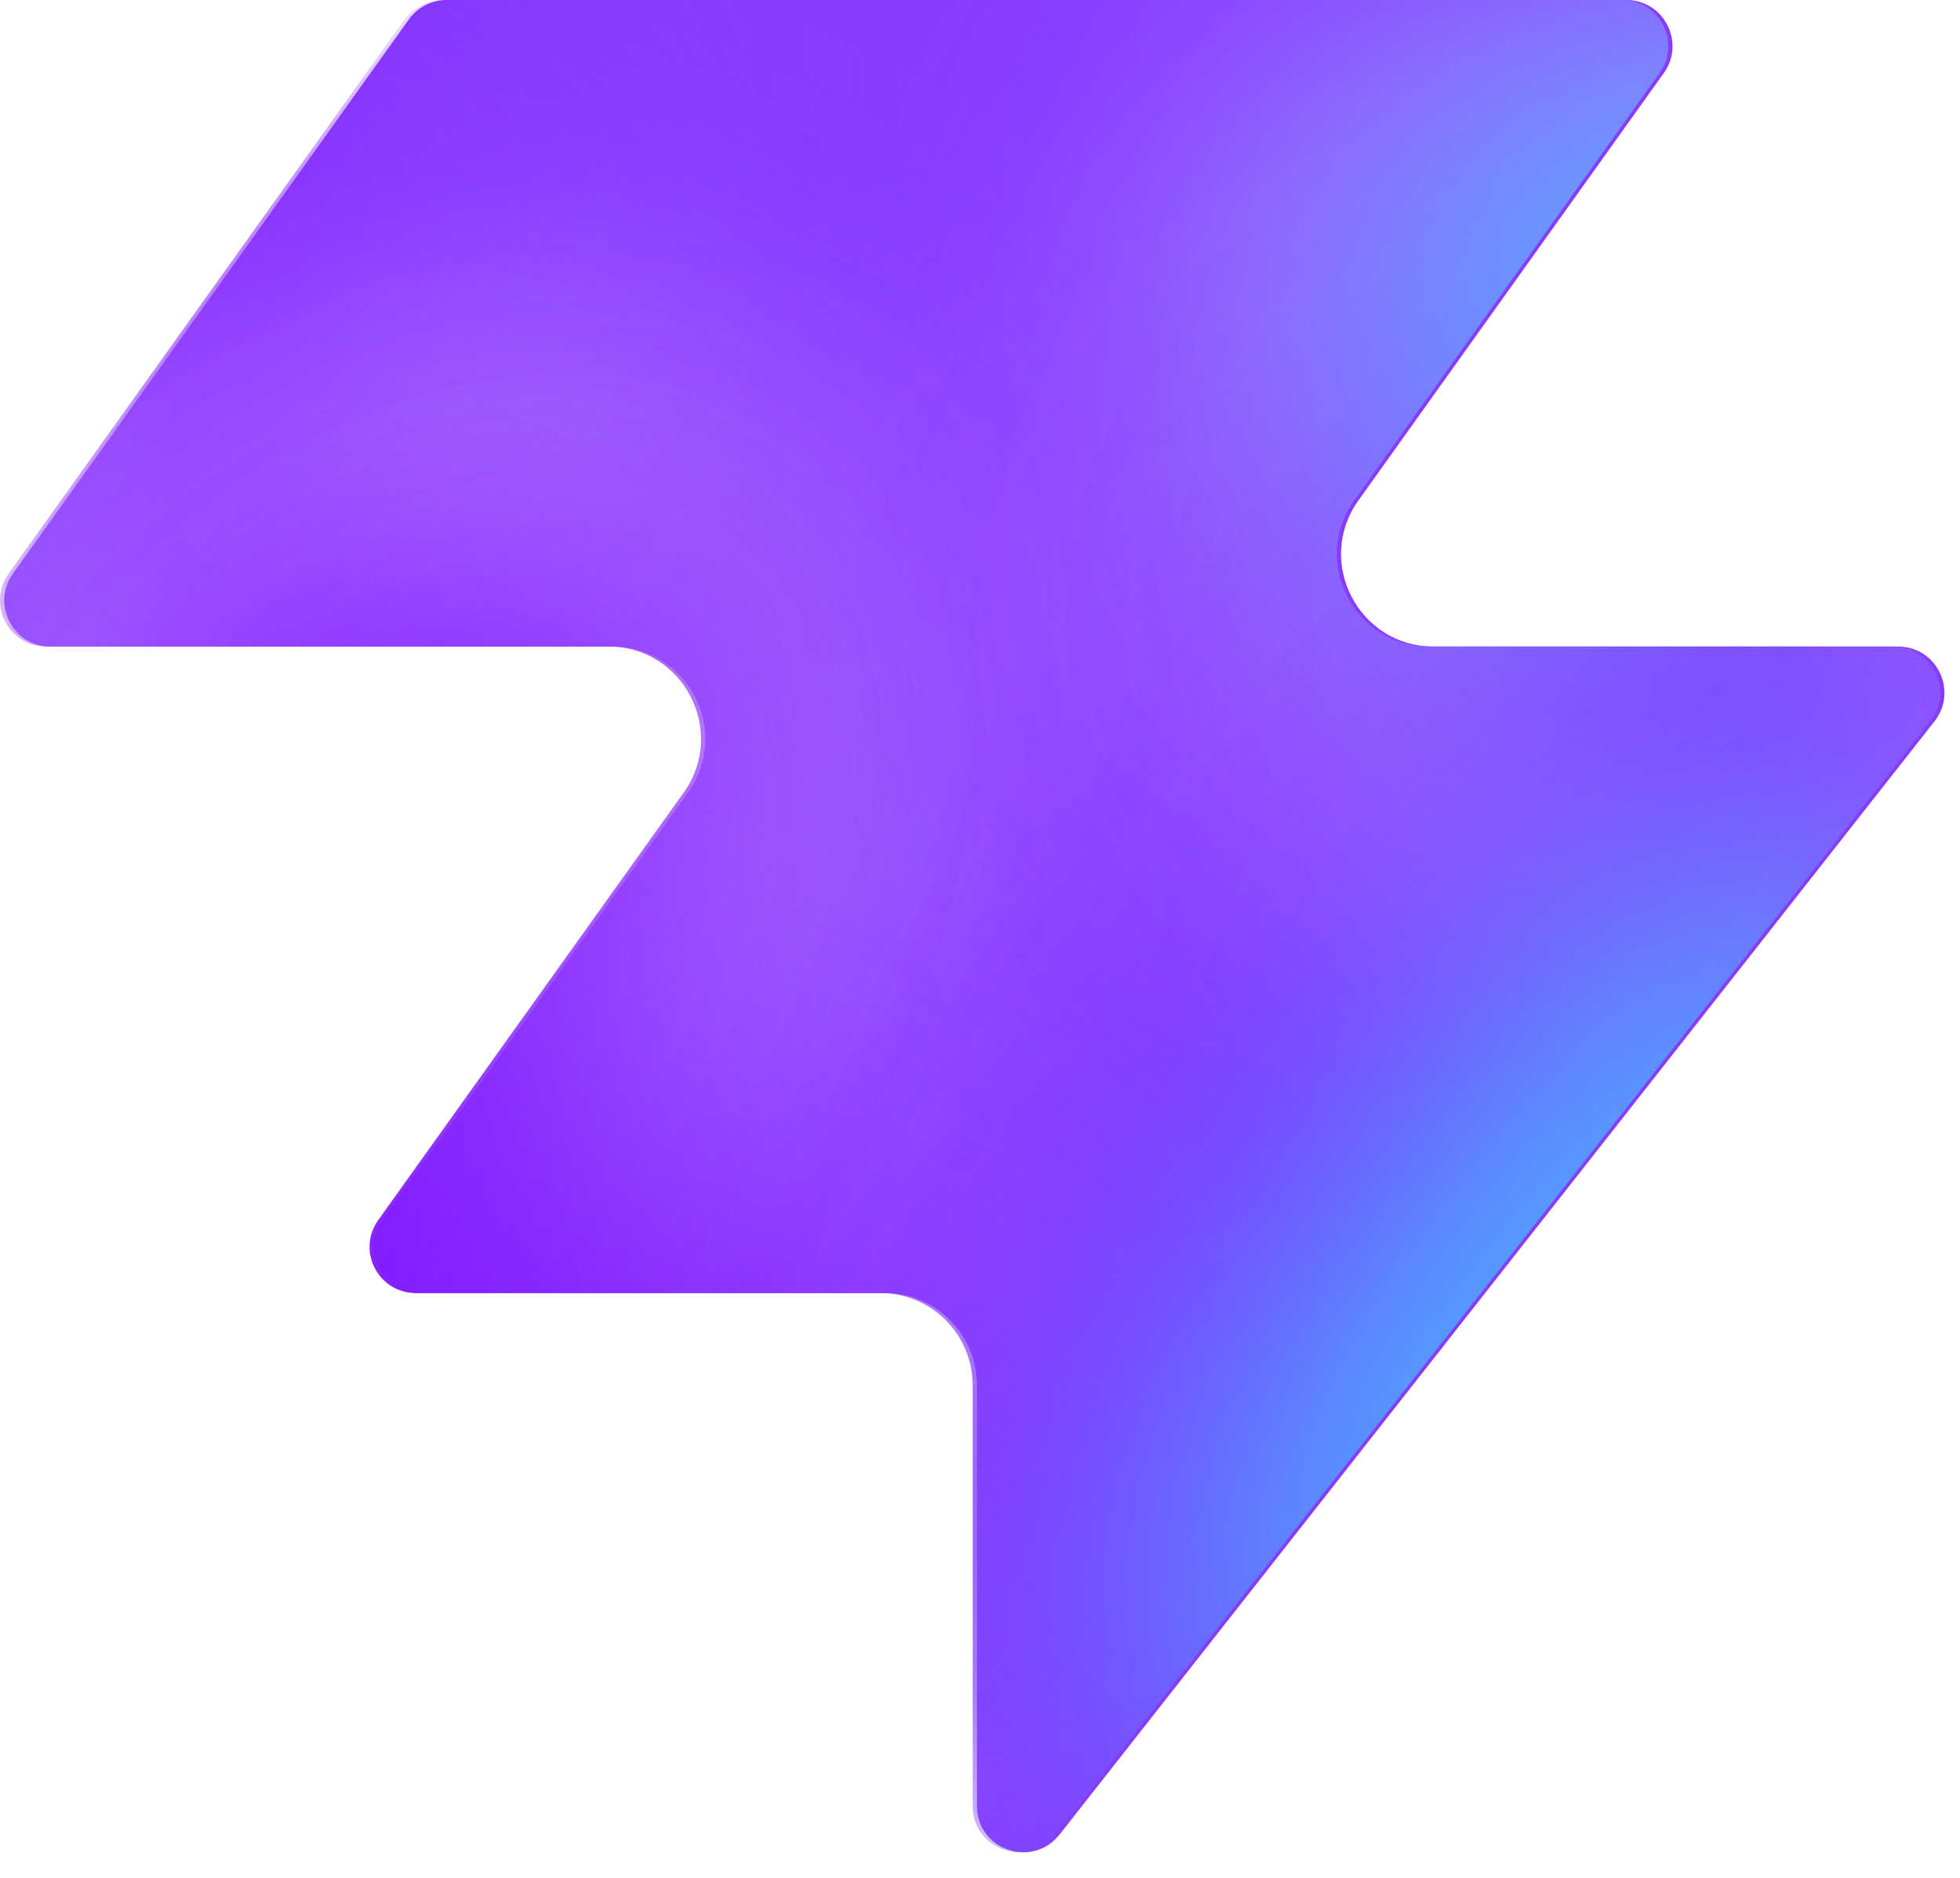
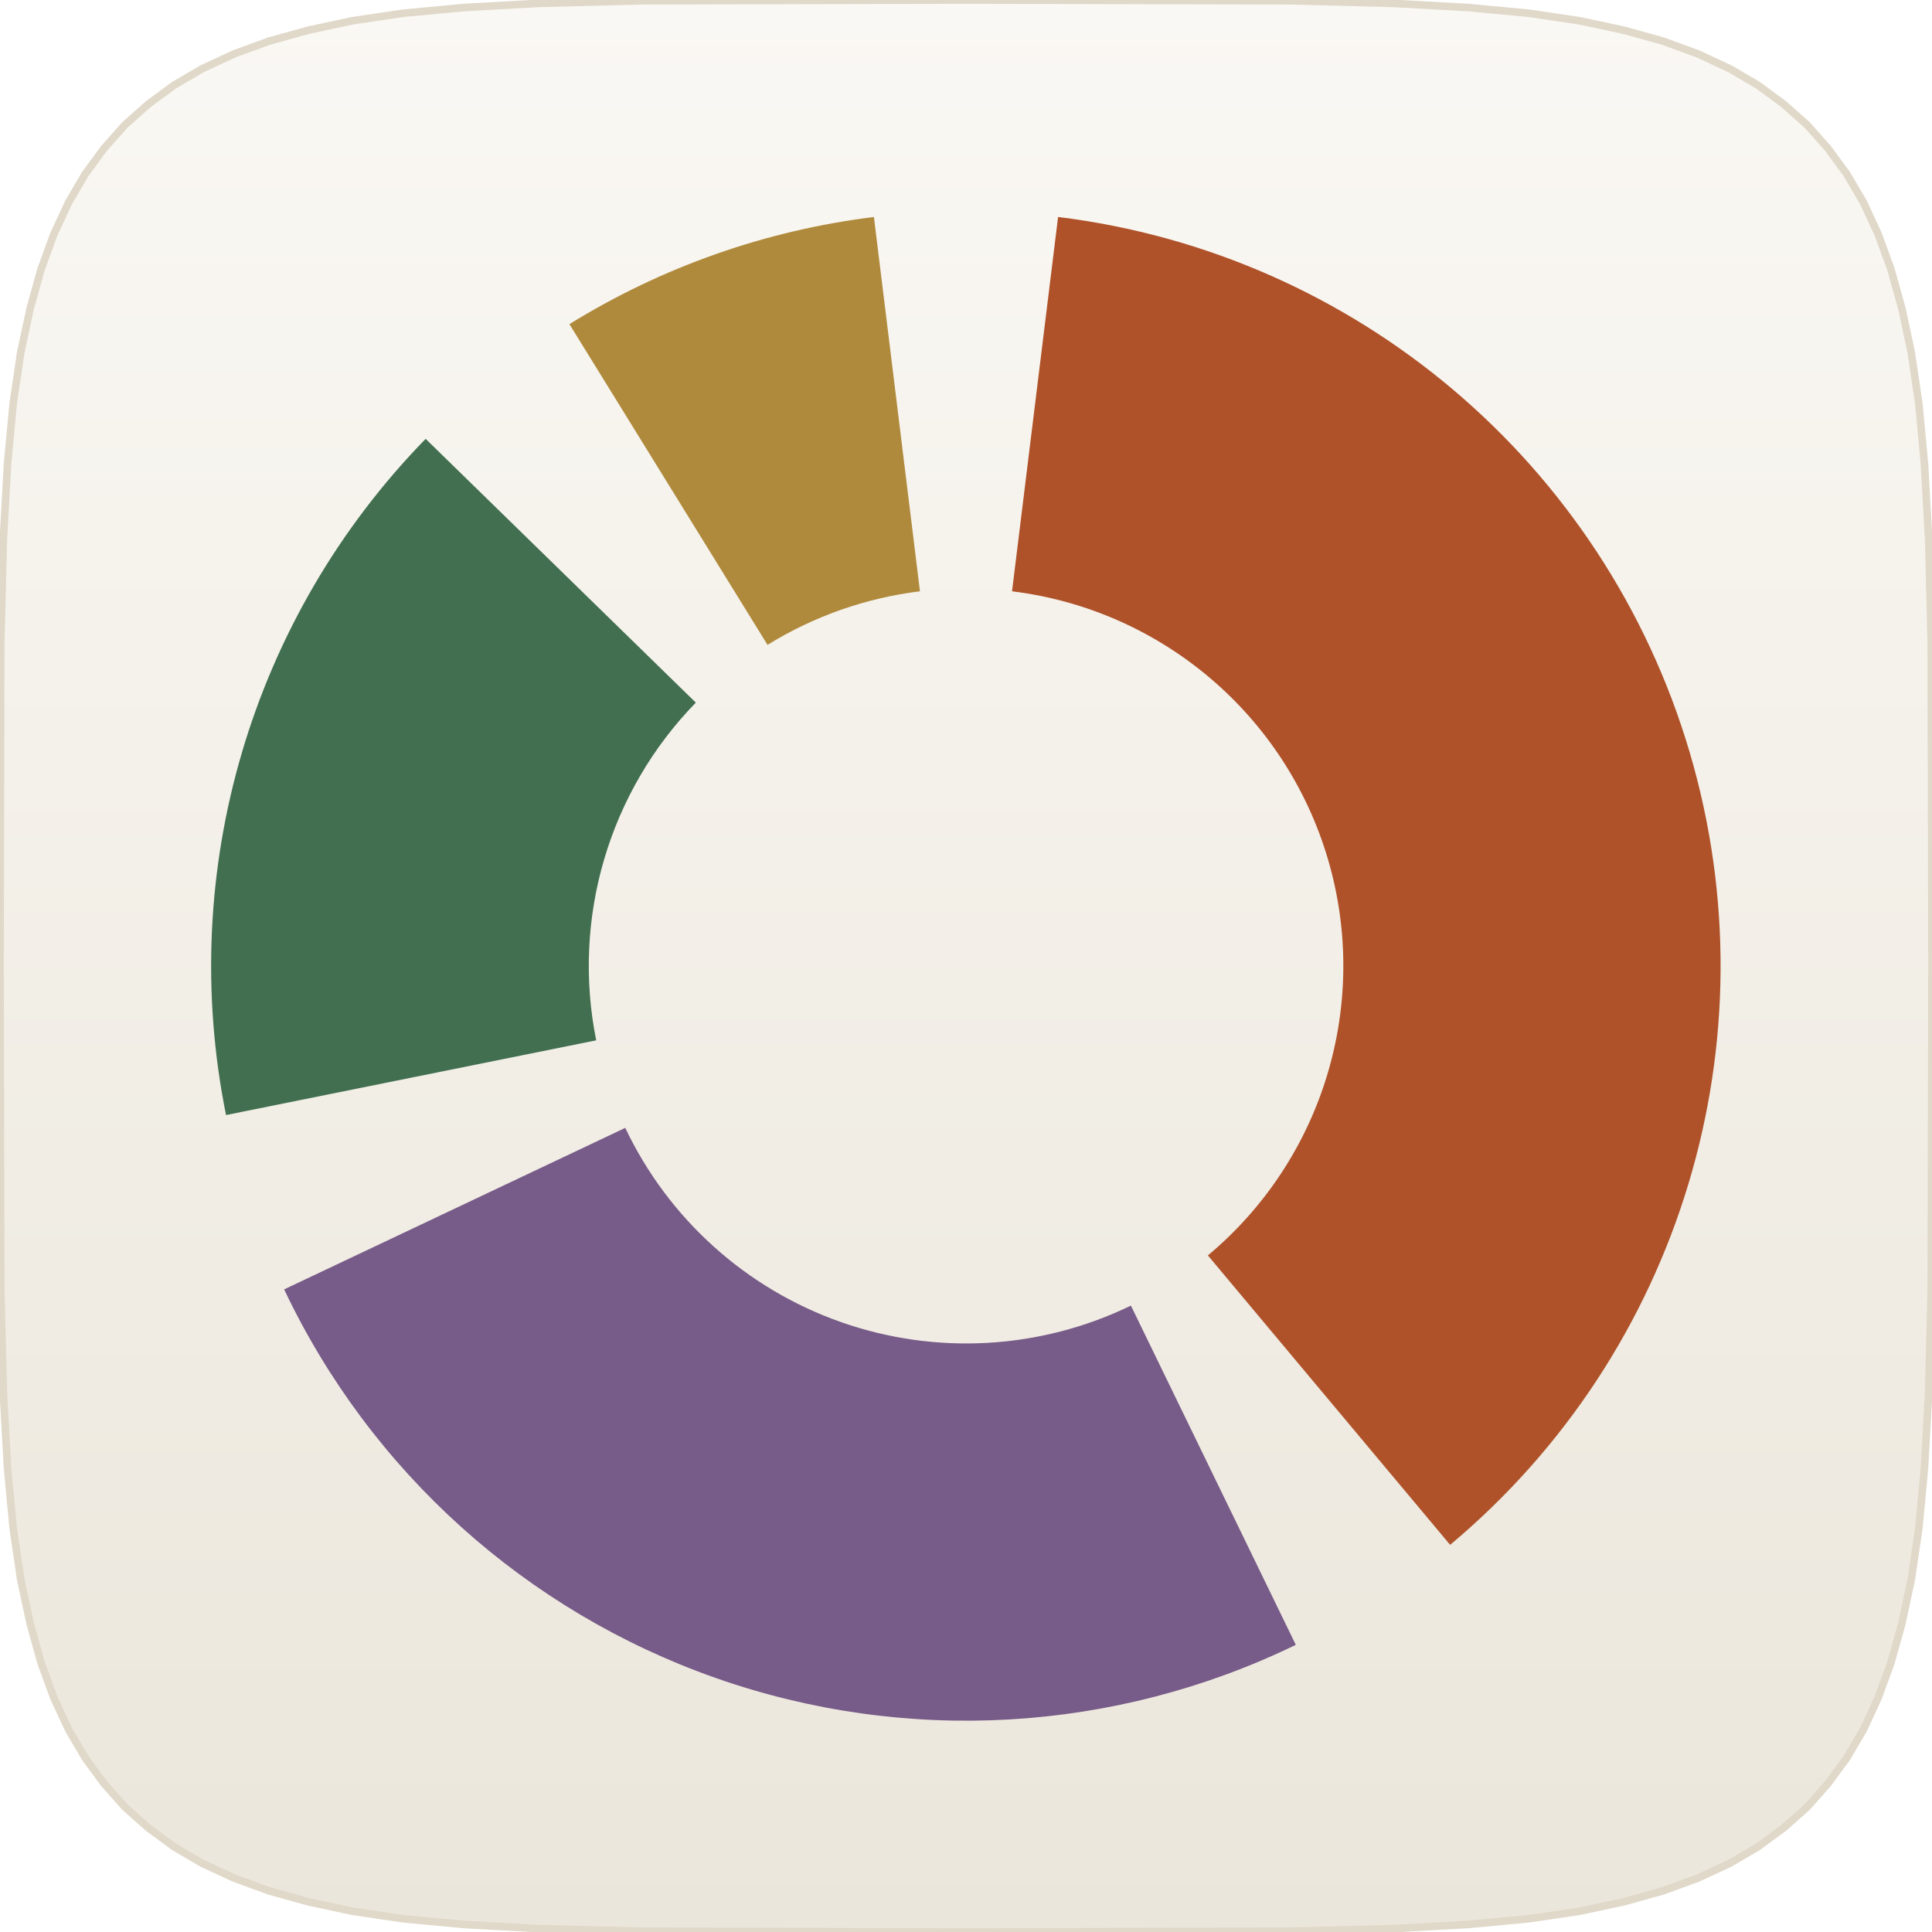
- <svg xmlns="http://www.w3.org/2000/svg" width="48" height="46" fill="none" viewBox="0 0 48 46">
-   <path fill="#863bff" d="M25.946 44.938c-.664.845-2.021.375-2.021-.698V33.937a2.26 2.26 0 0 0-2.262-2.262H10.287c-.92 0-1.456-1.04-.92-1.788l7.48-10.471c1.07-1.497 0-3.578-1.842-3.578H1.237c-.92 0-1.456-1.04-.92-1.788L10.013.474c.214-.297.556-.474.92-.474h28.894c.92 0 1.456 1.04.92 1.788l-7.48 10.471c-1.07 1.498 0 3.579 1.842 3.579h11.377c.943 0 1.473 1.088.89 1.83L25.947 44.94z" style="fill:#863bff;fill:color(display-p3 .525 .23 1);fill-opacity:1" />
-   <mask id="a" width="48" height="46" x="0" y="0" maskUnits="userSpaceOnUse" style="mask-type:alpha">
-     <path fill="#000" d="M25.842 44.938c-.664.844-2.021.375-2.021-.698V33.937a2.26 2.26 0 0 0-2.262-2.262H10.183c-.92 0-1.456-1.04-.92-1.788l7.48-10.471c1.07-1.498 0-3.579-1.842-3.579H1.133c-.92 0-1.456-1.04-.92-1.787L9.91.473c.214-.297.556-.474.92-.474h28.894c.92 0 1.456 1.04.92 1.788l-7.48 10.471c-1.07 1.498 0 3.578 1.842 3.578h11.377c.943 0 1.473 1.088.89 1.832L25.843 44.94z" style="fill:#000;fill-opacity:1" />
-   </mask>
-   <g mask="url(#a)">
-     <g filter="url(#b)">
-       <ellipse cx="5.508" cy="14.704" fill="#ede6ff" rx="5.508" ry="14.704" style="fill:#ede6ff;fill:color(display-p3 .927 .903 1);fill-opacity:1" transform="matrix(.00324 1 1 -.00324 -4.47 31.516)" />
-     </g>
-     <g filter="url(#c)">
-       <ellipse cx="10.399" cy="29.851" fill="#ede6ff" rx="10.399" ry="29.851" style="fill:#ede6ff;fill:color(display-p3 .927 .903 1);fill-opacity:1" transform="matrix(.00324 1 1 -.00324 -39.328 7.883)" />
-     </g>
-     <g filter="url(#d)">
-       <ellipse cx="5.508" cy="30.487" fill="#7e14ff" rx="5.508" ry="30.487" style="fill:#7e14ff;fill:color(display-p3 .492 .077 1);fill-opacity:1" transform="rotate(89.814 -25.913 -14.639)scale(1 -1)" />
-     </g>
-     <g filter="url(#e)">
-       <ellipse cx="5.508" cy="30.599" fill="#7e14ff" rx="5.508" ry="30.599" style="fill:#7e14ff;fill:color(display-p3 .492 .077 1);fill-opacity:1" transform="rotate(89.814 -32.644 -3.334)scale(1 -1)" />
-     </g>
-     <g filter="url(#f)">
-       <ellipse cx="5.508" cy="30.599" fill="#7e14ff" rx="5.508" ry="30.599" style="fill:#7e14ff;fill:color(display-p3 .492 .077 1);fill-opacity:1" transform="matrix(.00324 1 1 -.00324 -34.34 30.47)" />
-     </g>
-     <g filter="url(#g)">
-       <ellipse cx="14.072" cy="22.078" fill="#ede6ff" rx="14.072" ry="22.078" style="fill:#ede6ff;fill:color(display-p3 .927 .903 1);fill-opacity:1" transform="rotate(93.35 24.506 48.493)scale(-1 1)" />
-     </g>
-     <g filter="url(#h)">
-       <ellipse cx="3.47" cy="21.501" fill="#7e14ff" rx="3.47" ry="21.501" style="fill:#7e14ff;fill:color(display-p3 .492 .077 1);fill-opacity:1" transform="rotate(89.009 28.708 47.59)scale(-1 1)" />
-     </g>
-     <g filter="url(#i)">
-       <ellipse cx="3.47" cy="21.501" fill="#7e14ff" rx="3.47" ry="21.501" style="fill:#7e14ff;fill:color(display-p3 .492 .077 1);fill-opacity:1" transform="rotate(89.009 28.708 47.59)scale(-1 1)" />
-     </g>
-     <g filter="url(#j)">
-       <ellipse cx=".387" cy="8.972" fill="#7e14ff" rx="4.407" ry="29.108" style="fill:#7e14ff;fill:color(display-p3 .492 .077 1);fill-opacity:1" transform="rotate(39.51 .387 8.972)" />
-     </g>
-     <g filter="url(#k)">
-       <ellipse cx="47.523" cy="-6.092" fill="#7e14ff" rx="4.407" ry="29.108" style="fill:#7e14ff;fill:color(display-p3 .492 .077 1);fill-opacity:1" transform="rotate(37.892 47.523 -6.092)" />
-     </g>
-     <g filter="url(#l)">
-       <ellipse cx="41.412" cy="6.333" fill="#47bfff" rx="5.971" ry="9.665" style="fill:#47bfff;fill:color(display-p3 .28 .748 1);fill-opacity:1" transform="rotate(37.892 41.412 6.333)" />
-     </g>
-     <g filter="url(#m)">
-       <ellipse cx="-1.879" cy="38.332" fill="#7e14ff" rx="4.407" ry="29.108" style="fill:#7e14ff;fill:color(display-p3 .492 .077 1);fill-opacity:1" transform="rotate(37.892 -1.88 38.332)" />
-     </g>
-     <g filter="url(#n)">
-       <ellipse cx="-1.879" cy="38.332" fill="#7e14ff" rx="4.407" ry="29.108" style="fill:#7e14ff;fill:color(display-p3 .492 .077 1);fill-opacity:1" transform="rotate(37.892 -1.88 38.332)" />
-     </g>
-     <g filter="url(#o)">
-       <ellipse cx="35.651" cy="29.907" fill="#7e14ff" rx="4.407" ry="29.108" style="fill:#7e14ff;fill:color(display-p3 .492 .077 1);fill-opacity:1" transform="rotate(37.892 35.651 29.907)" />
-     </g>
-     <g filter="url(#p)">
-       <ellipse cx="38.418" cy="32.4" fill="#47bfff" rx="5.971" ry="15.297" style="fill:#47bfff;fill:color(display-p3 .28 .748 1);fill-opacity:1" transform="rotate(37.892 38.418 32.4)" />
-     </g>
-   </g>
+ <svg xmlns="http://www.w3.org/2000/svg" viewBox="0 0 512 512" width="512" height="512">
  <defs>
-     <filter id="b" width="60.045" height="41.654" x="-19.77" y="16.149" color-interpolation-filters="sRGB" filterUnits="userSpaceOnUse">
-       <feFlood flood-opacity="0" result="BackgroundImageFix" />
-       <feBlend in="SourceGraphic" in2="BackgroundImageFix" result="shape" />
-       <feGaussianBlur result="effect1_foregroundBlur_2002_17158" stdDeviation="7.659" />
-     </filter>
-     <filter id="c" width="90.34" height="51.437" x="-54.613" y="-7.533" color-interpolation-filters="sRGB" filterUnits="userSpaceOnUse">
-       <feFlood flood-opacity="0" result="BackgroundImageFix" />
-       <feBlend in="SourceGraphic" in2="BackgroundImageFix" result="shape" />
-       <feGaussianBlur result="effect1_foregroundBlur_2002_17158" stdDeviation="7.659" />
-     </filter>
-     <filter id="d" width="79.355" height="29.4" x="-49.64" y="2.03" color-interpolation-filters="sRGB" filterUnits="userSpaceOnUse">
-       <feFlood flood-opacity="0" result="BackgroundImageFix" />
-       <feBlend in="SourceGraphic" in2="BackgroundImageFix" result="shape" />
-       <feGaussianBlur result="effect1_foregroundBlur_2002_17158" stdDeviation="4.596" />
-     </filter>
-     <filter id="e" width="79.579" height="29.4" x="-45.045" y="20.029" color-interpolation-filters="sRGB" filterUnits="userSpaceOnUse">
-       <feFlood flood-opacity="0" result="BackgroundImageFix" />
-       <feBlend in="SourceGraphic" in2="BackgroundImageFix" result="shape" />
-       <feGaussianBlur result="effect1_foregroundBlur_2002_17158" stdDeviation="4.596" />
-     </filter>
-     <filter id="f" width="79.579" height="29.4" x="-43.513" y="21.178" color-interpolation-filters="sRGB" filterUnits="userSpaceOnUse">
-       <feFlood flood-opacity="0" result="BackgroundImageFix" />
-       <feBlend in="SourceGraphic" in2="BackgroundImageFix" result="shape" />
-       <feGaussianBlur result="effect1_foregroundBlur_2002_17158" stdDeviation="4.596" />
-     </filter>
-     <filter id="g" width="74.749" height="58.852" x="15.756" y="-17.901" color-interpolation-filters="sRGB" filterUnits="userSpaceOnUse">
-       <feFlood flood-opacity="0" result="BackgroundImageFix" />
-       <feBlend in="SourceGraphic" in2="BackgroundImageFix" result="shape" />
-       <feGaussianBlur result="effect1_foregroundBlur_2002_17158" stdDeviation="7.659" />
-     </filter>
-     <filter id="h" width="61.377" height="25.362" x="23.548" y="2.284" color-interpolation-filters="sRGB" filterUnits="userSpaceOnUse">
-       <feFlood flood-opacity="0" result="BackgroundImageFix" />
-       <feBlend in="SourceGraphic" in2="BackgroundImageFix" result="shape" />
-       <feGaussianBlur result="effect1_foregroundBlur_2002_17158" stdDeviation="4.596" />
-     </filter>
-     <filter id="i" width="61.377" height="25.362" x="23.548" y="2.284" color-interpolation-filters="sRGB" filterUnits="userSpaceOnUse">
-       <feFlood flood-opacity="0" result="BackgroundImageFix" />
-       <feBlend in="SourceGraphic" in2="BackgroundImageFix" result="shape" />
-       <feGaussianBlur result="effect1_foregroundBlur_2002_17158" stdDeviation="4.596" />
-     </filter>
-     <filter id="j" width="56.045" height="63.649" x="-27.636" y="-22.853" color-interpolation-filters="sRGB" filterUnits="userSpaceOnUse">
-       <feFlood flood-opacity="0" result="BackgroundImageFix" />
-       <feBlend in="SourceGraphic" in2="BackgroundImageFix" result="shape" />
-       <feGaussianBlur result="effect1_foregroundBlur_2002_17158" stdDeviation="4.596" />
-     </filter>
-     <filter id="k" width="54.814" height="64.646" x="20.116" y="-38.415" color-interpolation-filters="sRGB" filterUnits="userSpaceOnUse">
-       <feFlood flood-opacity="0" result="BackgroundImageFix" />
-       <feBlend in="SourceGraphic" in2="BackgroundImageFix" result="shape" />
-       <feGaussianBlur result="effect1_foregroundBlur_2002_17158" stdDeviation="4.596" />
-     </filter>
-     <filter id="l" width="33.541" height="35.313" x="24.641" y="-11.323" color-interpolation-filters="sRGB" filterUnits="userSpaceOnUse">
-       <feFlood flood-opacity="0" result="BackgroundImageFix" />
-       <feBlend in="SourceGraphic" in2="BackgroundImageFix" result="shape" />
-       <feGaussianBlur result="effect1_foregroundBlur_2002_17158" stdDeviation="4.596" />
-     </filter>
-     <filter id="m" width="54.814" height="64.646" x="-29.286" y="6.009" color-interpolation-filters="sRGB" filterUnits="userSpaceOnUse">
-       <feFlood flood-opacity="0" result="BackgroundImageFix" />
-       <feBlend in="SourceGraphic" in2="BackgroundImageFix" result="shape" />
-       <feGaussianBlur result="effect1_foregroundBlur_2002_17158" stdDeviation="4.596" />
-     </filter>
-     <filter id="n" width="54.814" height="64.646" x="-29.286" y="6.009" color-interpolation-filters="sRGB" filterUnits="userSpaceOnUse">
-       <feFlood flood-opacity="0" result="BackgroundImageFix" />
-       <feBlend in="SourceGraphic" in2="BackgroundImageFix" result="shape" />
-       <feGaussianBlur result="effect1_foregroundBlur_2002_17158" stdDeviation="4.596" />
-     </filter>
-     <filter id="o" width="54.814" height="64.646" x="8.244" y="-2.416" color-interpolation-filters="sRGB" filterUnits="userSpaceOnUse">
-       <feFlood flood-opacity="0" result="BackgroundImageFix" />
-       <feBlend in="SourceGraphic" in2="BackgroundImageFix" result="shape" />
-       <feGaussianBlur result="effect1_foregroundBlur_2002_17158" stdDeviation="4.596" />
-     </filter>
-     <filter id="p" width="39.409" height="43.623" x="18.713" y="10.588" color-interpolation-filters="sRGB" filterUnits="userSpaceOnUse">
-       <feFlood flood-opacity="0" result="BackgroundImageFix" />
-       <feBlend in="SourceGraphic" in2="BackgroundImageFix" result="shape" />
-       <feGaussianBlur result="effect1_foregroundBlur_2002_17158" stdDeviation="4.596" />
-     </filter>
+     <linearGradient id="paper" x1="0" y1="0" x2="0" y2="1">
+       <stop offset="0" stop-color="#faf8f4" />
+       <stop offset="1" stop-color="#ebe6db" />
+     </linearGradient>
  </defs>
+   <path d="M 512.0 256.0 L 511.8 342.0 L 511.1 369.4 L 510.0 389.1 L 508.5 405.1 L 506.5 418.6 L 504.0 430.3 L 501.1 440.7 L 497.7 450.0 L 493.8 458.4 L 489.4 465.9 L 484.4 472.7 L 478.9 478.9 L 472.7 484.4 L 465.9 489.4 L 458.4 493.8 L 450.0 497.7 L 440.7 501.1 L 430.3 504.0 L 418.6 506.5 L 405.1 508.5 L 389.1 510.0 L 369.4 511.1 L 342.0 511.8 L 256.0 512.0 L 170.0 511.8 L 142.6 511.1 L 122.9 510.0 L 106.9 508.5 L 93.4 506.5 L 81.7 504.0 L 71.3 501.1 L 62.0 497.7 L 53.6 493.8 L 46.1 489.4 L 39.3 484.4 L 33.1 478.9 L 27.6 472.7 L 22.6 465.9 L 18.2 458.4 L 14.3 450.0 L 10.9 440.7 L 8.0 430.3 L 5.5 418.6 L 3.5 405.1 L 2.0 389.1 L 0.9 369.4 L 0.2 342.0 L 0.0 256.0 L 0.2 170.0 L 0.9 142.6 L 2.0 122.9 L 3.5 106.9 L 5.5 93.4 L 8.0 81.7 L 10.9 71.3 L 14.3 62.0 L 18.2 53.6 L 22.6 46.1 L 27.6 39.3 L 33.1 33.1 L 39.3 27.6 L 46.1 22.6 L 53.6 18.2 L 62.0 14.3 L 71.3 10.9 L 81.7 8.0 L 93.4 5.5 L 106.9 3.5 L 122.9 2.0 L 142.6 0.9 L 170.0 0.2 L 256.0 0.0 L 342.0 0.2 L 369.4 0.9 L 389.1 2.0 L 405.1 3.5 L 418.6 5.5 L 430.3 8.0 L 440.7 10.9 L 450.0 14.3 L 458.4 18.2 L 465.9 22.6 L 472.7 27.6 L 478.9 33.1 L 484.4 39.3 L 489.4 46.1 L 493.8 53.6 L 497.7 62.0 L 501.1 71.3 L 504.0 81.7 L 506.5 93.4 L 508.5 106.9 L 510.0 122.9 L 511.1 142.6 L 511.8 170.0 Z" fill="url(#paper)" />
+   <path d="M 512.0 256.0 L 511.8 342.0 L 511.1 369.4 L 510.0 389.1 L 508.5 405.1 L 506.5 418.6 L 504.0 430.3 L 501.1 440.7 L 497.7 450.0 L 493.8 458.4 L 489.4 465.9 L 484.4 472.7 L 478.9 478.9 L 472.7 484.4 L 465.9 489.4 L 458.4 493.8 L 450.0 497.7 L 440.7 501.1 L 430.3 504.0 L 418.6 506.5 L 405.1 508.5 L 389.1 510.0 L 369.4 511.1 L 342.0 511.8 L 256.0 512.0 L 170.0 511.8 L 142.6 511.1 L 122.9 510.0 L 106.9 508.5 L 93.4 506.5 L 81.7 504.0 L 71.3 501.1 L 62.0 497.7 L 53.6 493.8 L 46.1 489.4 L 39.3 484.4 L 33.1 478.9 L 27.6 472.7 L 22.6 465.9 L 18.2 458.4 L 14.3 450.0 L 10.9 440.7 L 8.0 430.3 L 5.5 418.6 L 3.5 405.1 L 2.0 389.1 L 0.9 369.4 L 0.2 342.0 L 0.0 256.0 L 0.2 170.0 L 0.9 142.6 L 2.0 122.9 L 3.5 106.9 L 5.5 93.4 L 8.0 81.7 L 10.9 71.3 L 14.3 62.0 L 18.2 53.6 L 22.6 46.1 L 27.6 39.3 L 33.1 33.1 L 39.3 27.6 L 46.1 22.6 L 53.6 18.2 L 62.0 14.3 L 71.3 10.9 L 81.7 8.0 L 93.4 5.5 L 106.9 3.5 L 122.9 2.0 L 142.6 0.9 L 170.0 0.2 L 256.0 0.0 L 342.0 0.2 L 369.4 0.9 L 389.1 2.0 L 405.1 3.5 L 418.6 5.5 L 430.3 8.0 L 440.7 10.9 L 450.0 14.3 L 458.4 18.2 L 465.9 22.6 L 472.7 27.6 L 478.9 33.1 L 484.4 39.3 L 489.4 46.1 L 493.8 53.6 L 497.7 62.0 L 501.1 71.3 L 504.0 81.7 L 506.5 93.4 L 508.5 106.9 L 510.0 122.9 L 511.1 142.6 L 511.8 170.0 Z" fill="none" stroke="#e0d8c8" stroke-width="2" />
+   <path d="M 280.4 57.5 A 200 200 0 0 1 384.3 409.4 L 320.1 332.7 A 100.0 100.0 0 0 0 268.2 156.7 Z" fill="#af5229" />
+   <path d="M 343.4 435.9 A 200 200 0 0 1 75.3 341.7 L 165.7 298.9 A 100.0 100.0 0 0 0 299.7 346.0 Z" fill="#775b88" />
+   <path d="M 59.9 295.5 A 200 200 0 0 1 112.8 116.3 L 184.4 186.2 A 100.0 100.0 0 0 0 158.0 275.7 Z" fill="#426f50" />
+   <path d="M 150.9 85.9 A 200 200 0 0 1 231.6 57.5 L 243.8 156.7 A 100.0 100.0 0 0 0 203.4 170.9 Z" fill="#b08a3c" />
</svg>
